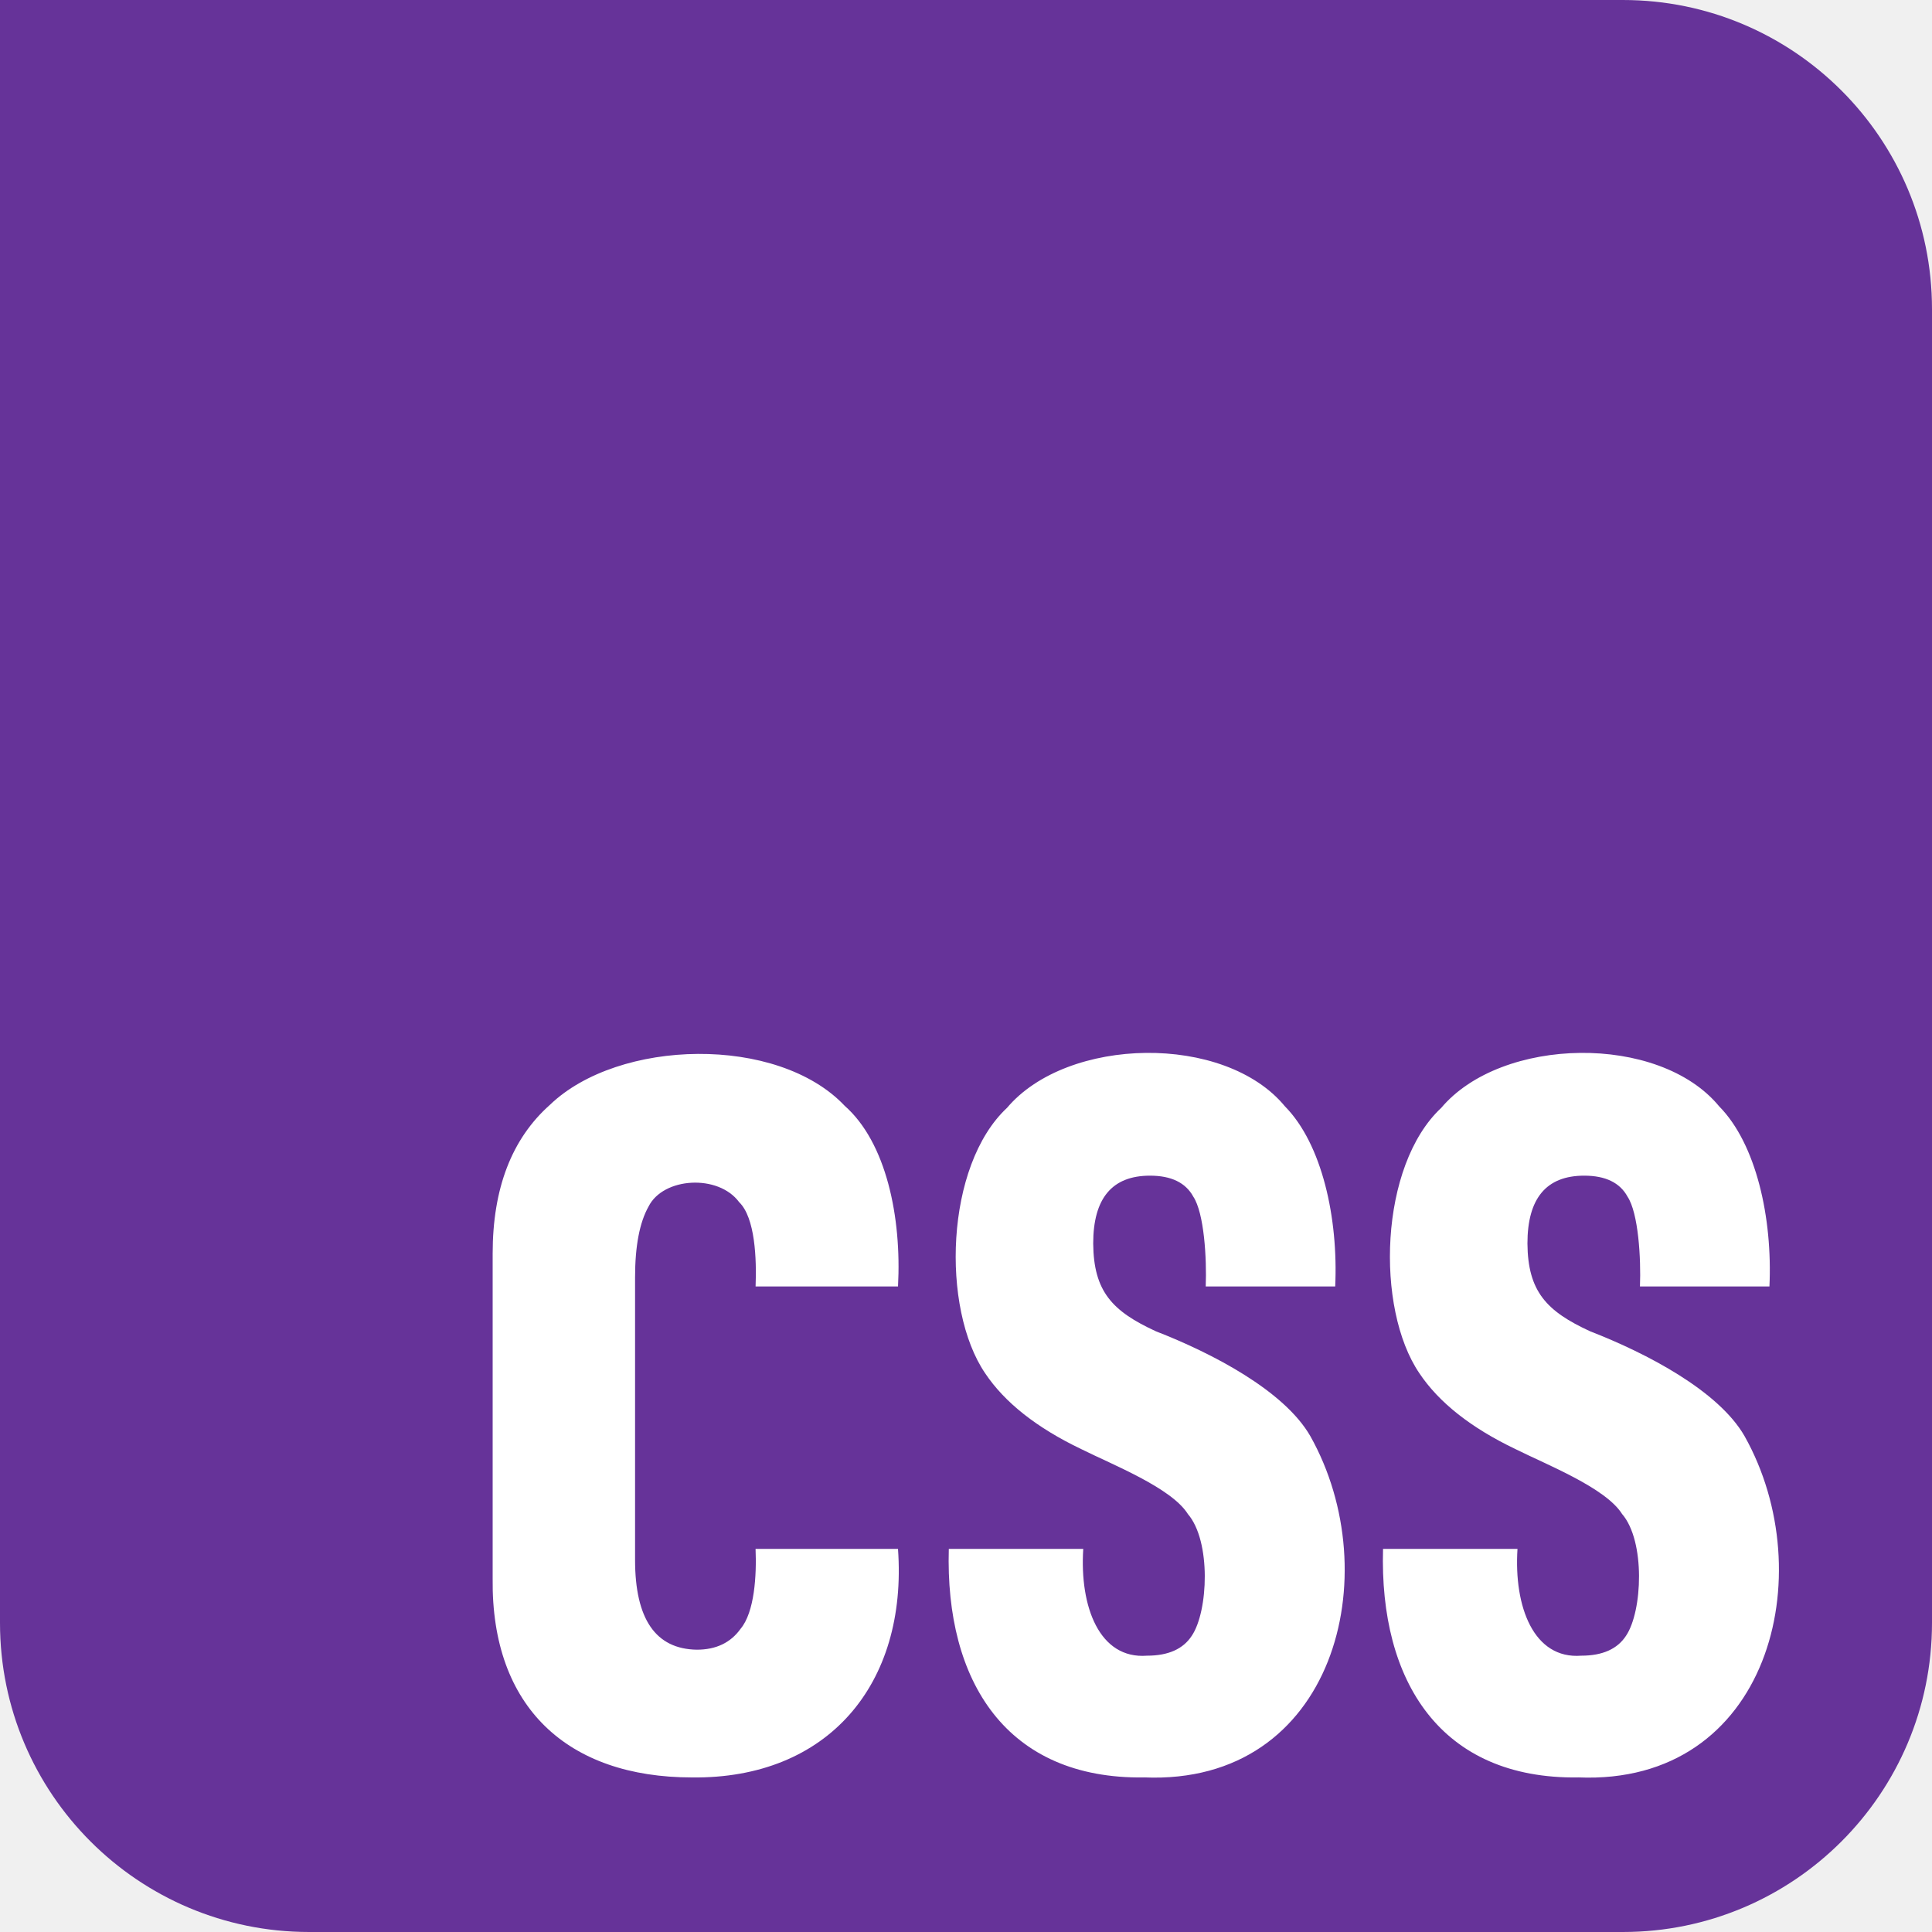
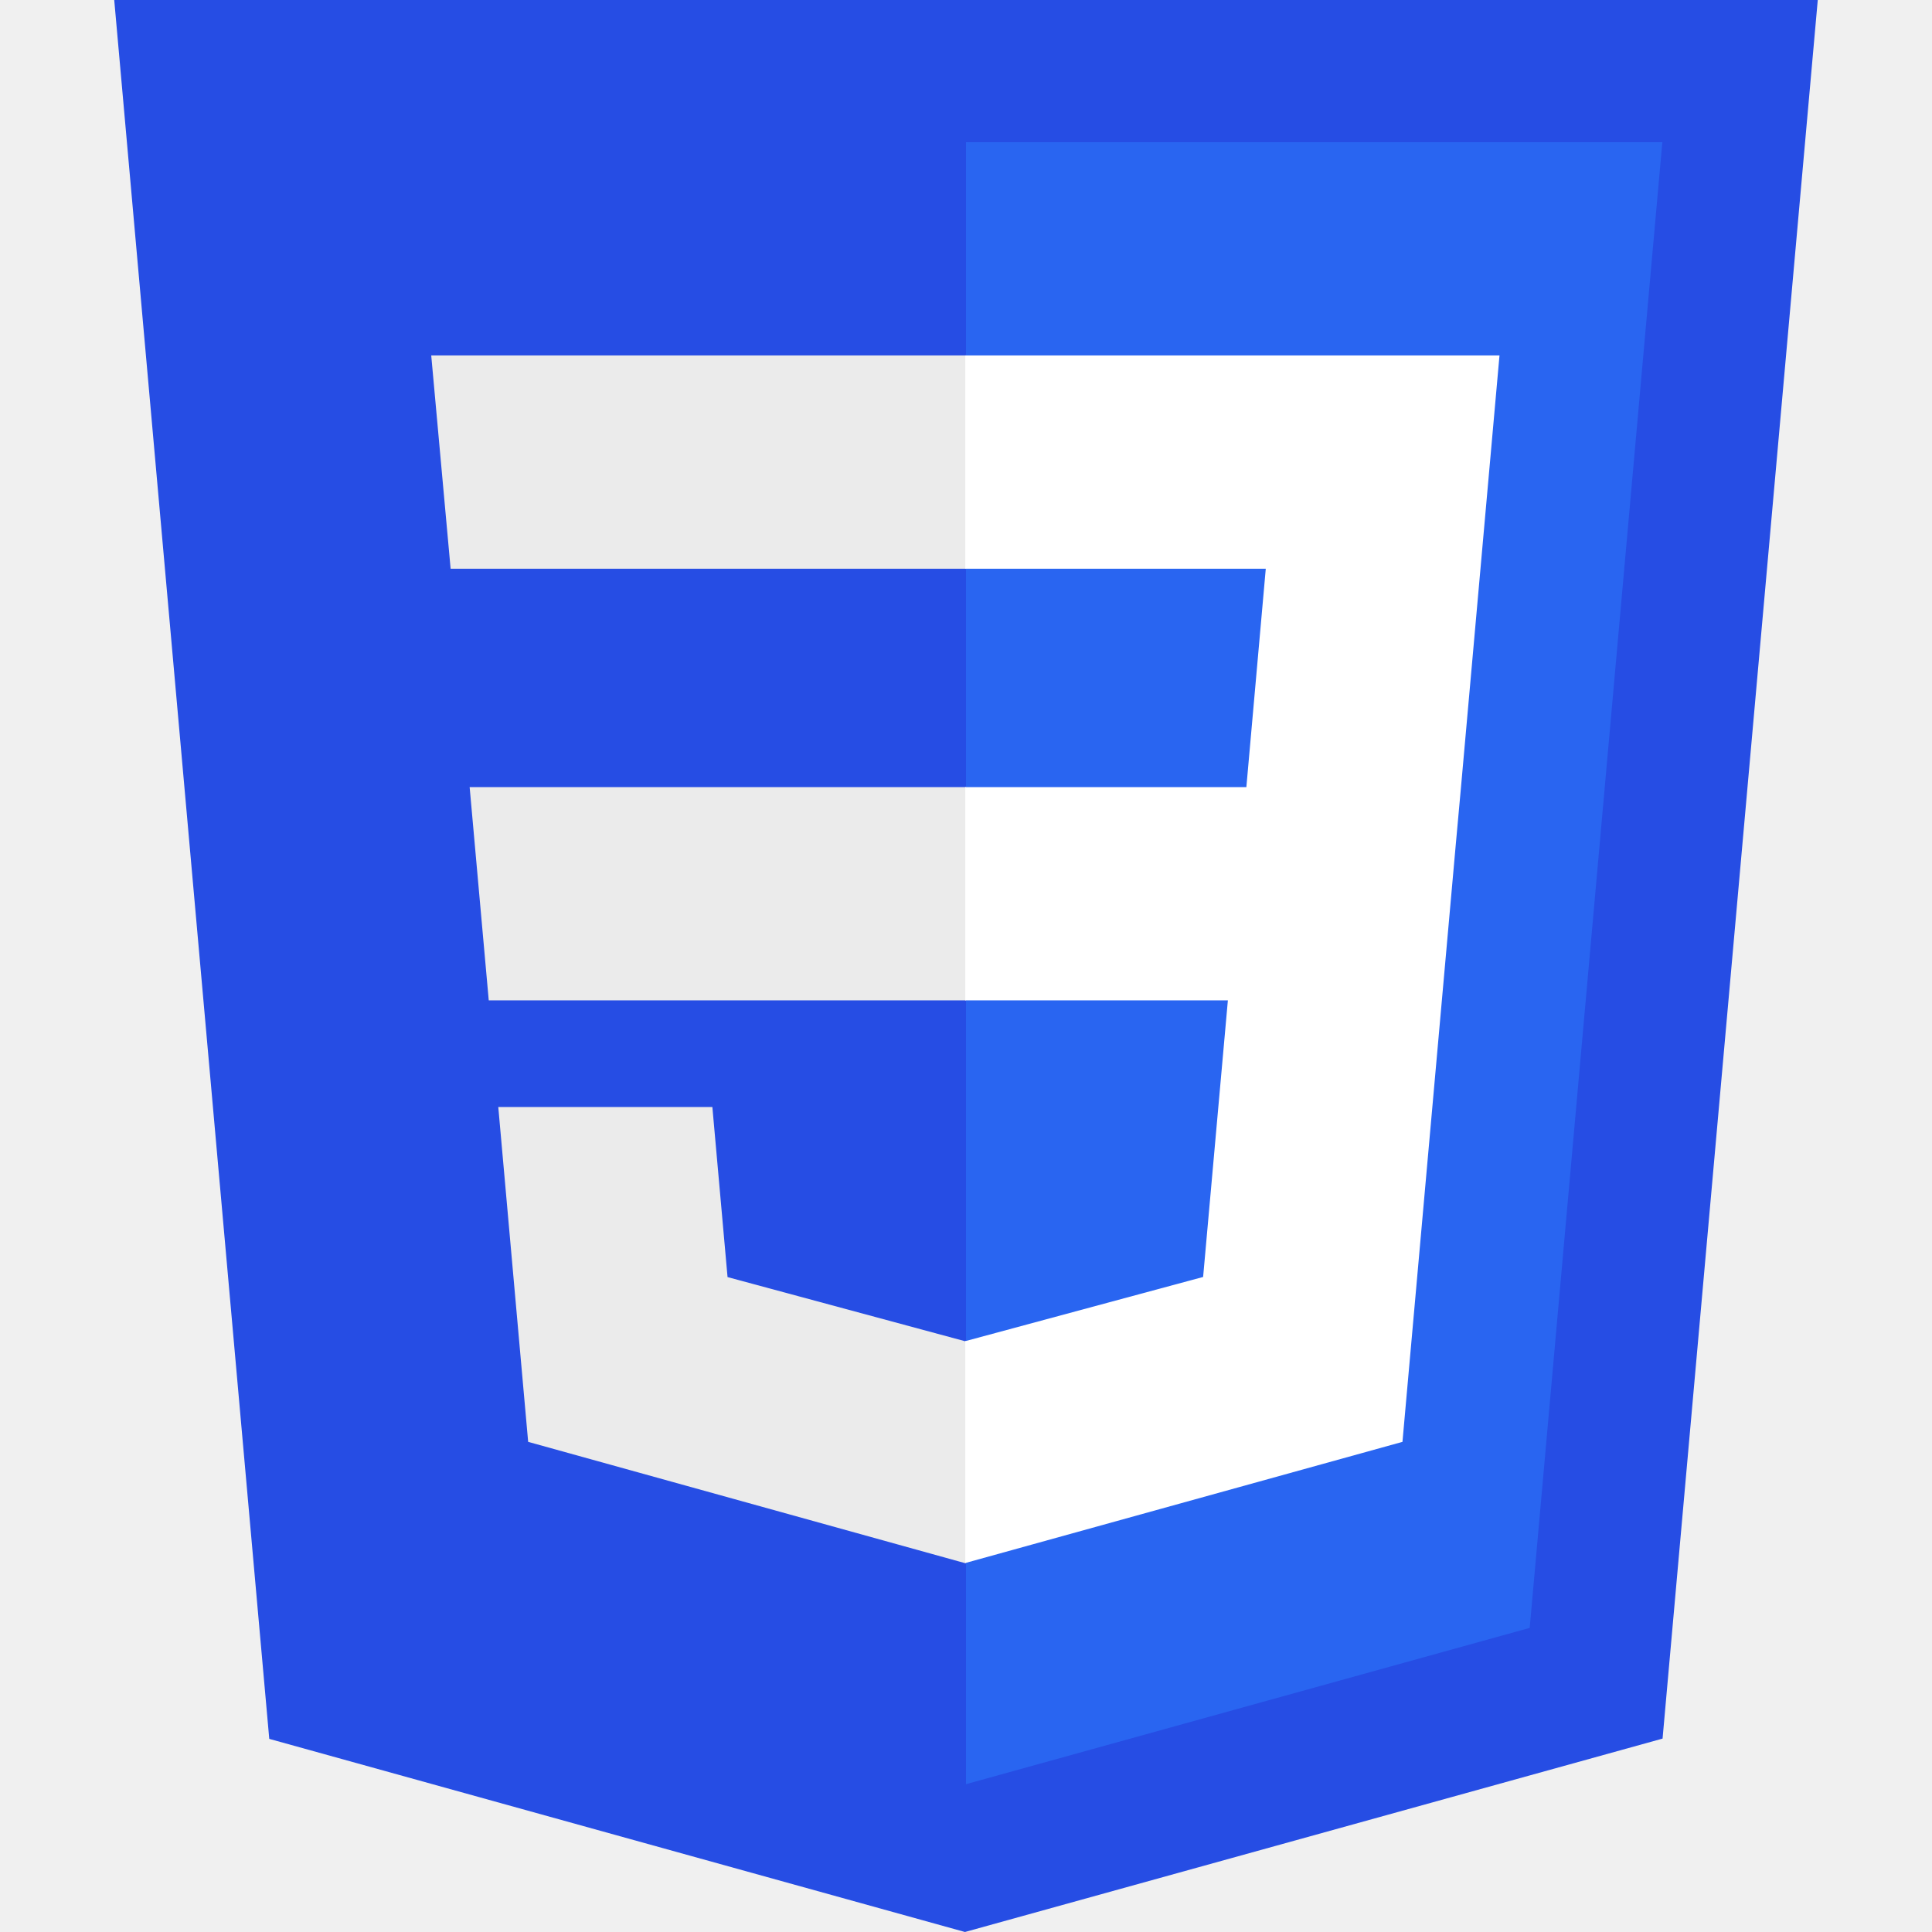
- <svg xmlns="http://www.w3.org/2000/svg" width="1000" height="1000" viewBox="0 0 1000 1000" role="img" aria-labelledby="css-logo-title css-logo-description">
-   <path id="bg" fill="#639" d="M0 0H840A160 160 0 0 1 1000 160V840A160 160 0 0 1 840 1000H160A160 160 0 0 1 0 840V0Z" />
-   <path id="fg" fill="#fff" d="m358.1,920c-64.23-.06-103.86-36.23-103.1-102.79,0,0,0-168.39,0-168.39,0-33.74,9.88-59.4,29.64-76.96,35.49-34.19,117.83-36.27,152.59.52,21.42,18.89,29.5,57.48,27.58,93.49h-73.72c.56-14.15-.19-35.58-8.51-43.65-10.81-14.63-39.36-12.91-46.91,2.32-4.64,8.26-6.96,20.49-6.96,36.67v146.18c0,30.65,10.65,46.15,31.96,46.49,9.96,0,17.53-3.62,22.68-10.85,7.19-8.58,8.31-27.58,7.73-41.32h73.72c5.04,70.07-36.32,119.16-106.71,118.29Zm234.04,0c-71.17.98-103.01-49.66-101.04-118.29h69.59c-1.93,29.92,8.35,57.17,32.99,55.27,10.99,0,18.73-3.44,23.2-10.33,8.5-12.59,10.09-48.95-2.06-63.02-8.49-13.55-39.03-25.51-55.16-33.57-23.03-11.02-39.61-24.1-49.75-39.26-22.87-33.64-20.75-107.48,11.34-137.4,31.18-36.92,112.61-38.62,143.82-.77,19.25,19.51,27.66,57.9,26.03,93.23h-67.02c.57-14.52-.8-37.95-6.44-46.49-3.95-7.23-11.43-10.85-22.42-10.85-19.59,0-29.38,11.71-29.38,35.12.21,24.86,9.9,35.06,32.48,45.45,29.24,11.36,66.42,30.76,79.9,54.24,40.2,71.54,12.62,180.82-86.09,176.65Zm224.76,0c-71.17.98-103.01-49.66-101.04-118.29h69.59c-1.93,29.92,8.35,57.17,32.99,55.27,10.99,0,18.73-3.44,23.2-10.33,8.5-12.59,10.09-48.95-2.06-63.02-8.49-13.55-39.03-25.51-55.16-33.57-23.03-11.02-39.61-24.1-49.75-39.26-22.87-33.64-20.75-107.48,11.34-137.4,31.18-36.92,112.61-38.62,143.82-.77,19.25,19.51,27.66,57.9,26.03,93.23h-67.02c.57-14.52-.8-37.95-6.44-46.49-3.95-7.23-11.43-10.85-22.42-10.85-19.59,0-29.38,11.71-29.38,35.12.21,24.86,9.9,35.06,32.48,45.45,29.24,11.36,66.42,30.76,79.9,54.24,40.2,71.54,12.62,180.82-86.09,176.65Z" />
+ <svg xmlns="http://www.w3.org/2000/svg" width="512" height="512" viewBox="0 0 512 512">
+   <path fill="#264de4" d="M71.357 460.819L30.272 0h451.456l-41.129 460.746L255.724 512z" />
+   <path fill="#2965f1" d="M405.388 431.408l35.148-393.73H256v435.146z" />
+   <path fill="#ebebeb" d="M124.46 208.59l5.065 56.517H256V208.59zM119.419 150.715H256V94.197H114.281zM256 355.372l-.248.066-62.944-16.996-4.023-45.076h-56.736l7.919 88.741 115.772 32.14.26-.073z" />
+   <path fill="#fff" d="M255.805 208.59v56.517H325.4l-6.56 73.299-63.035 17.013v58.8l115.864-32.112.85-9.549 13.28-148.792 1.38-15.176 10.203-114.393H255.805v56.518h79.639L330.3 208.59z" />
</svg>
